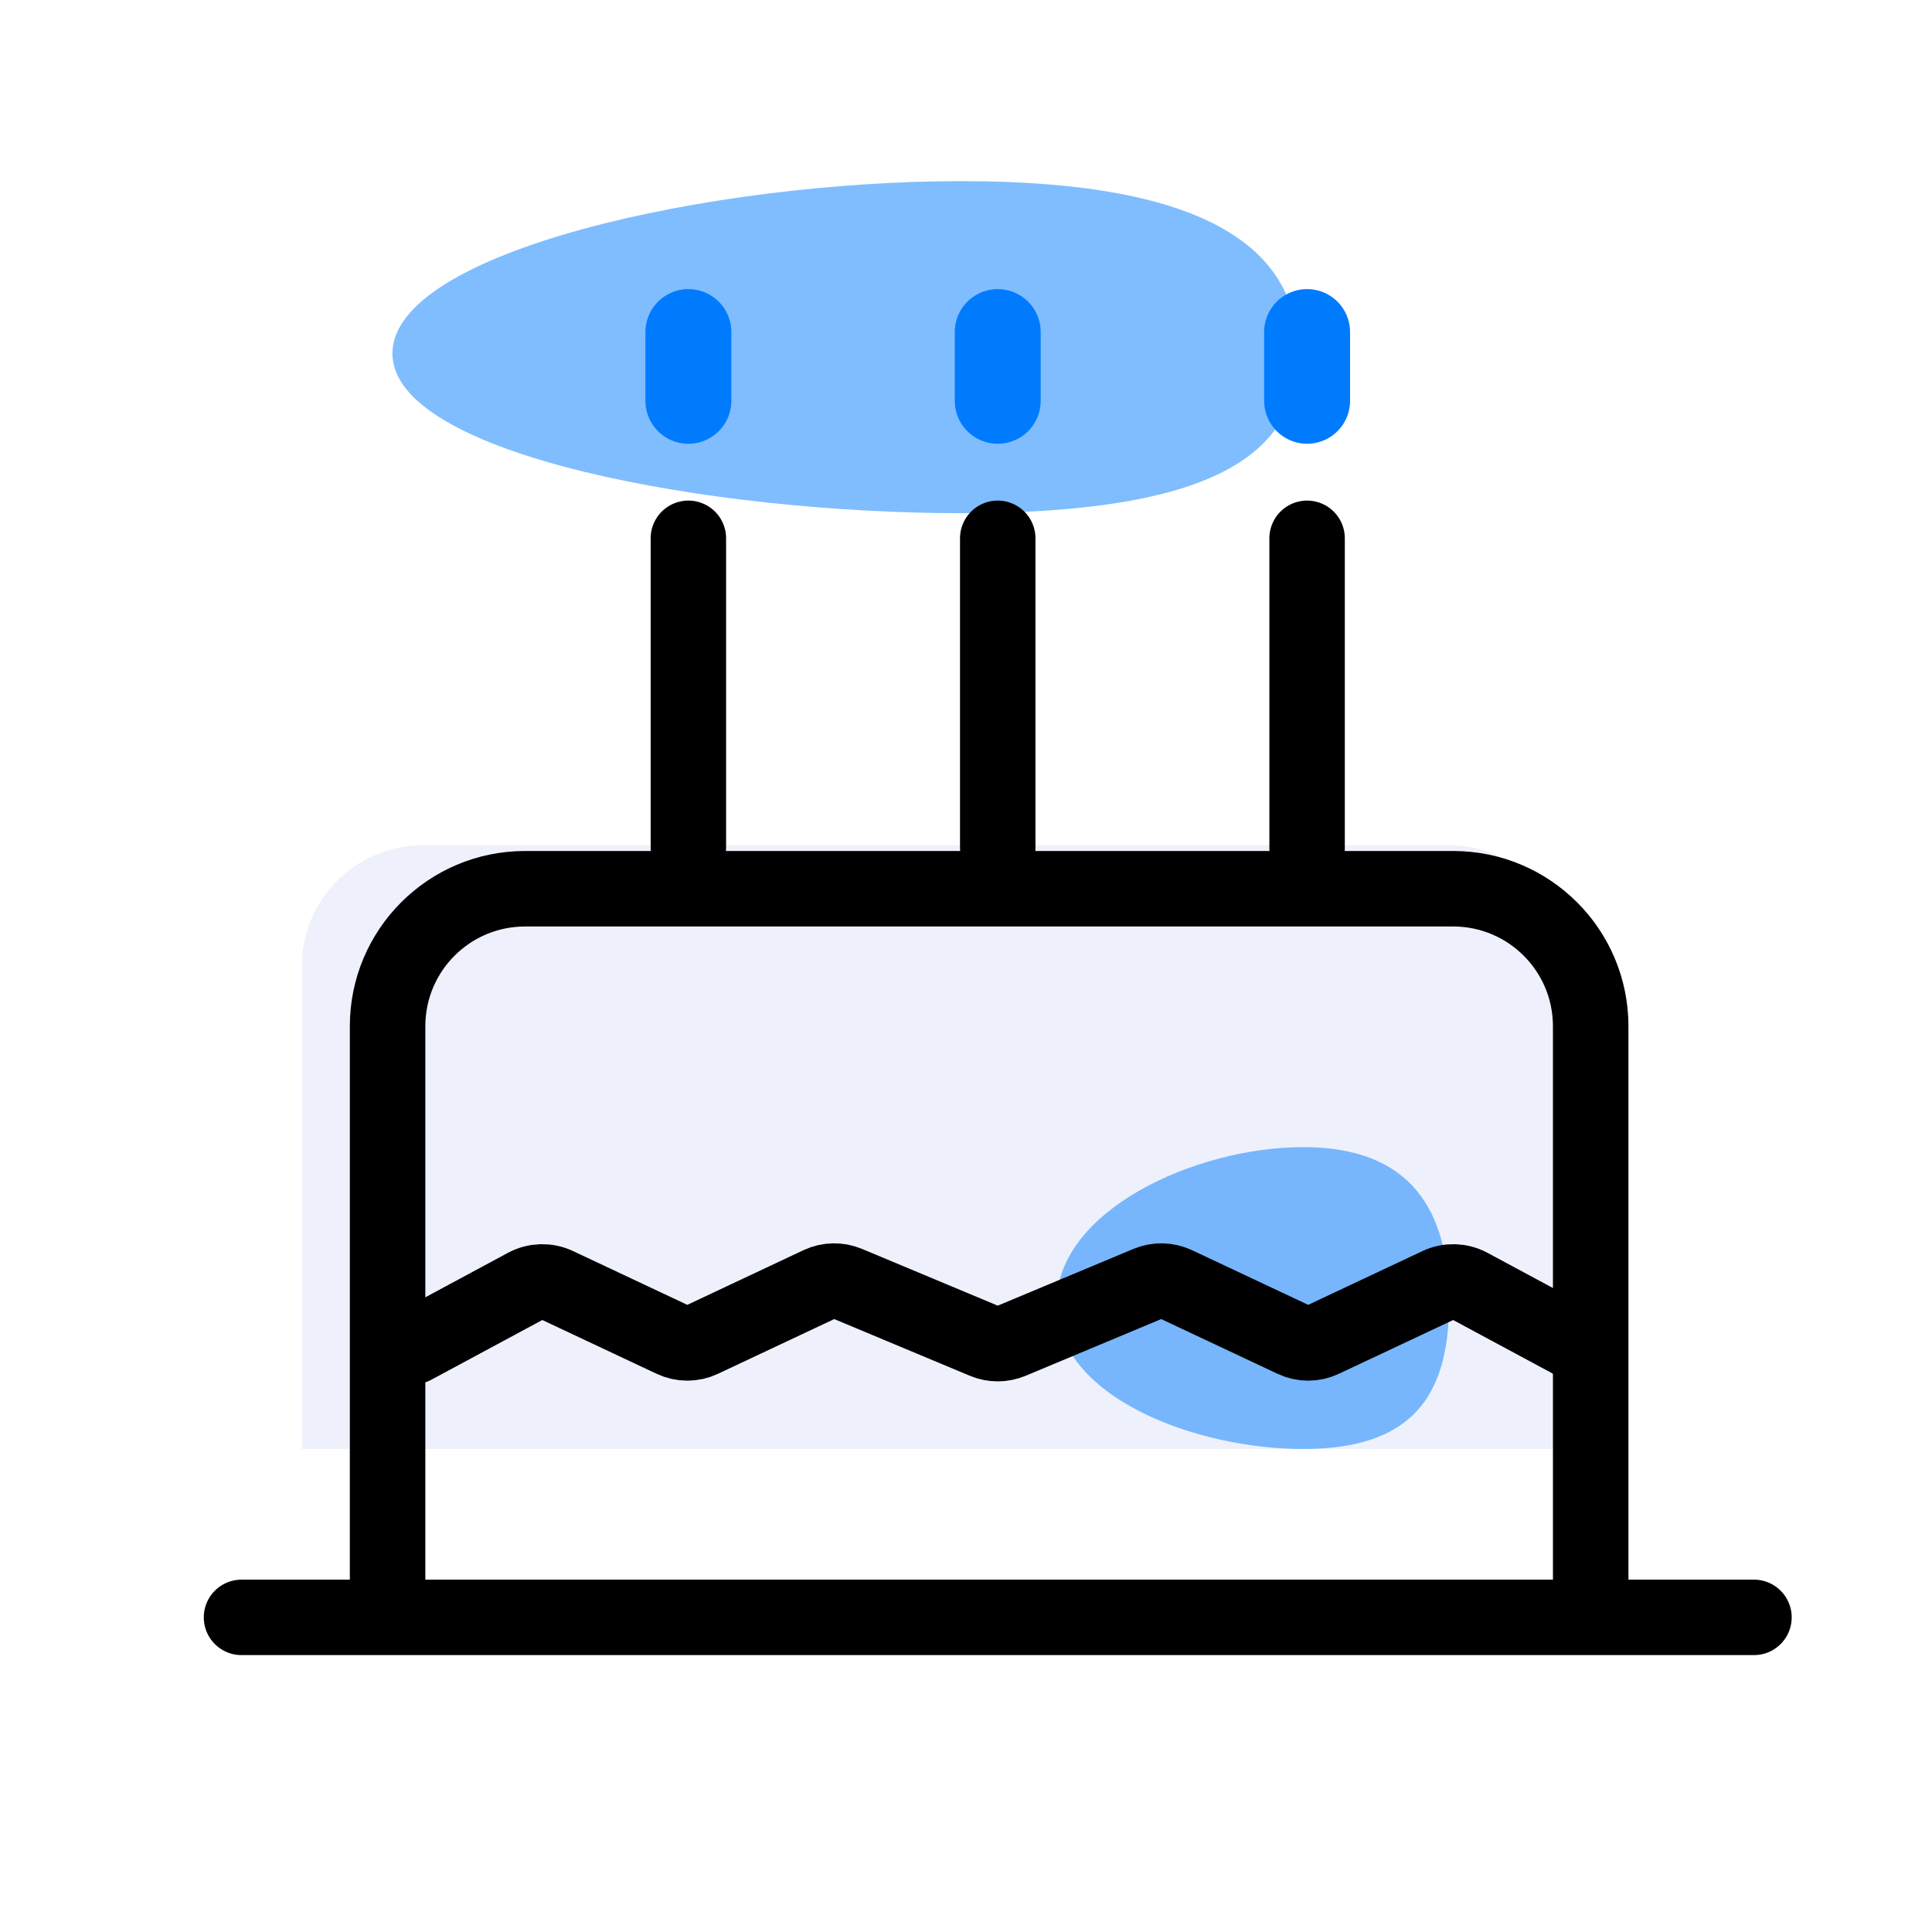
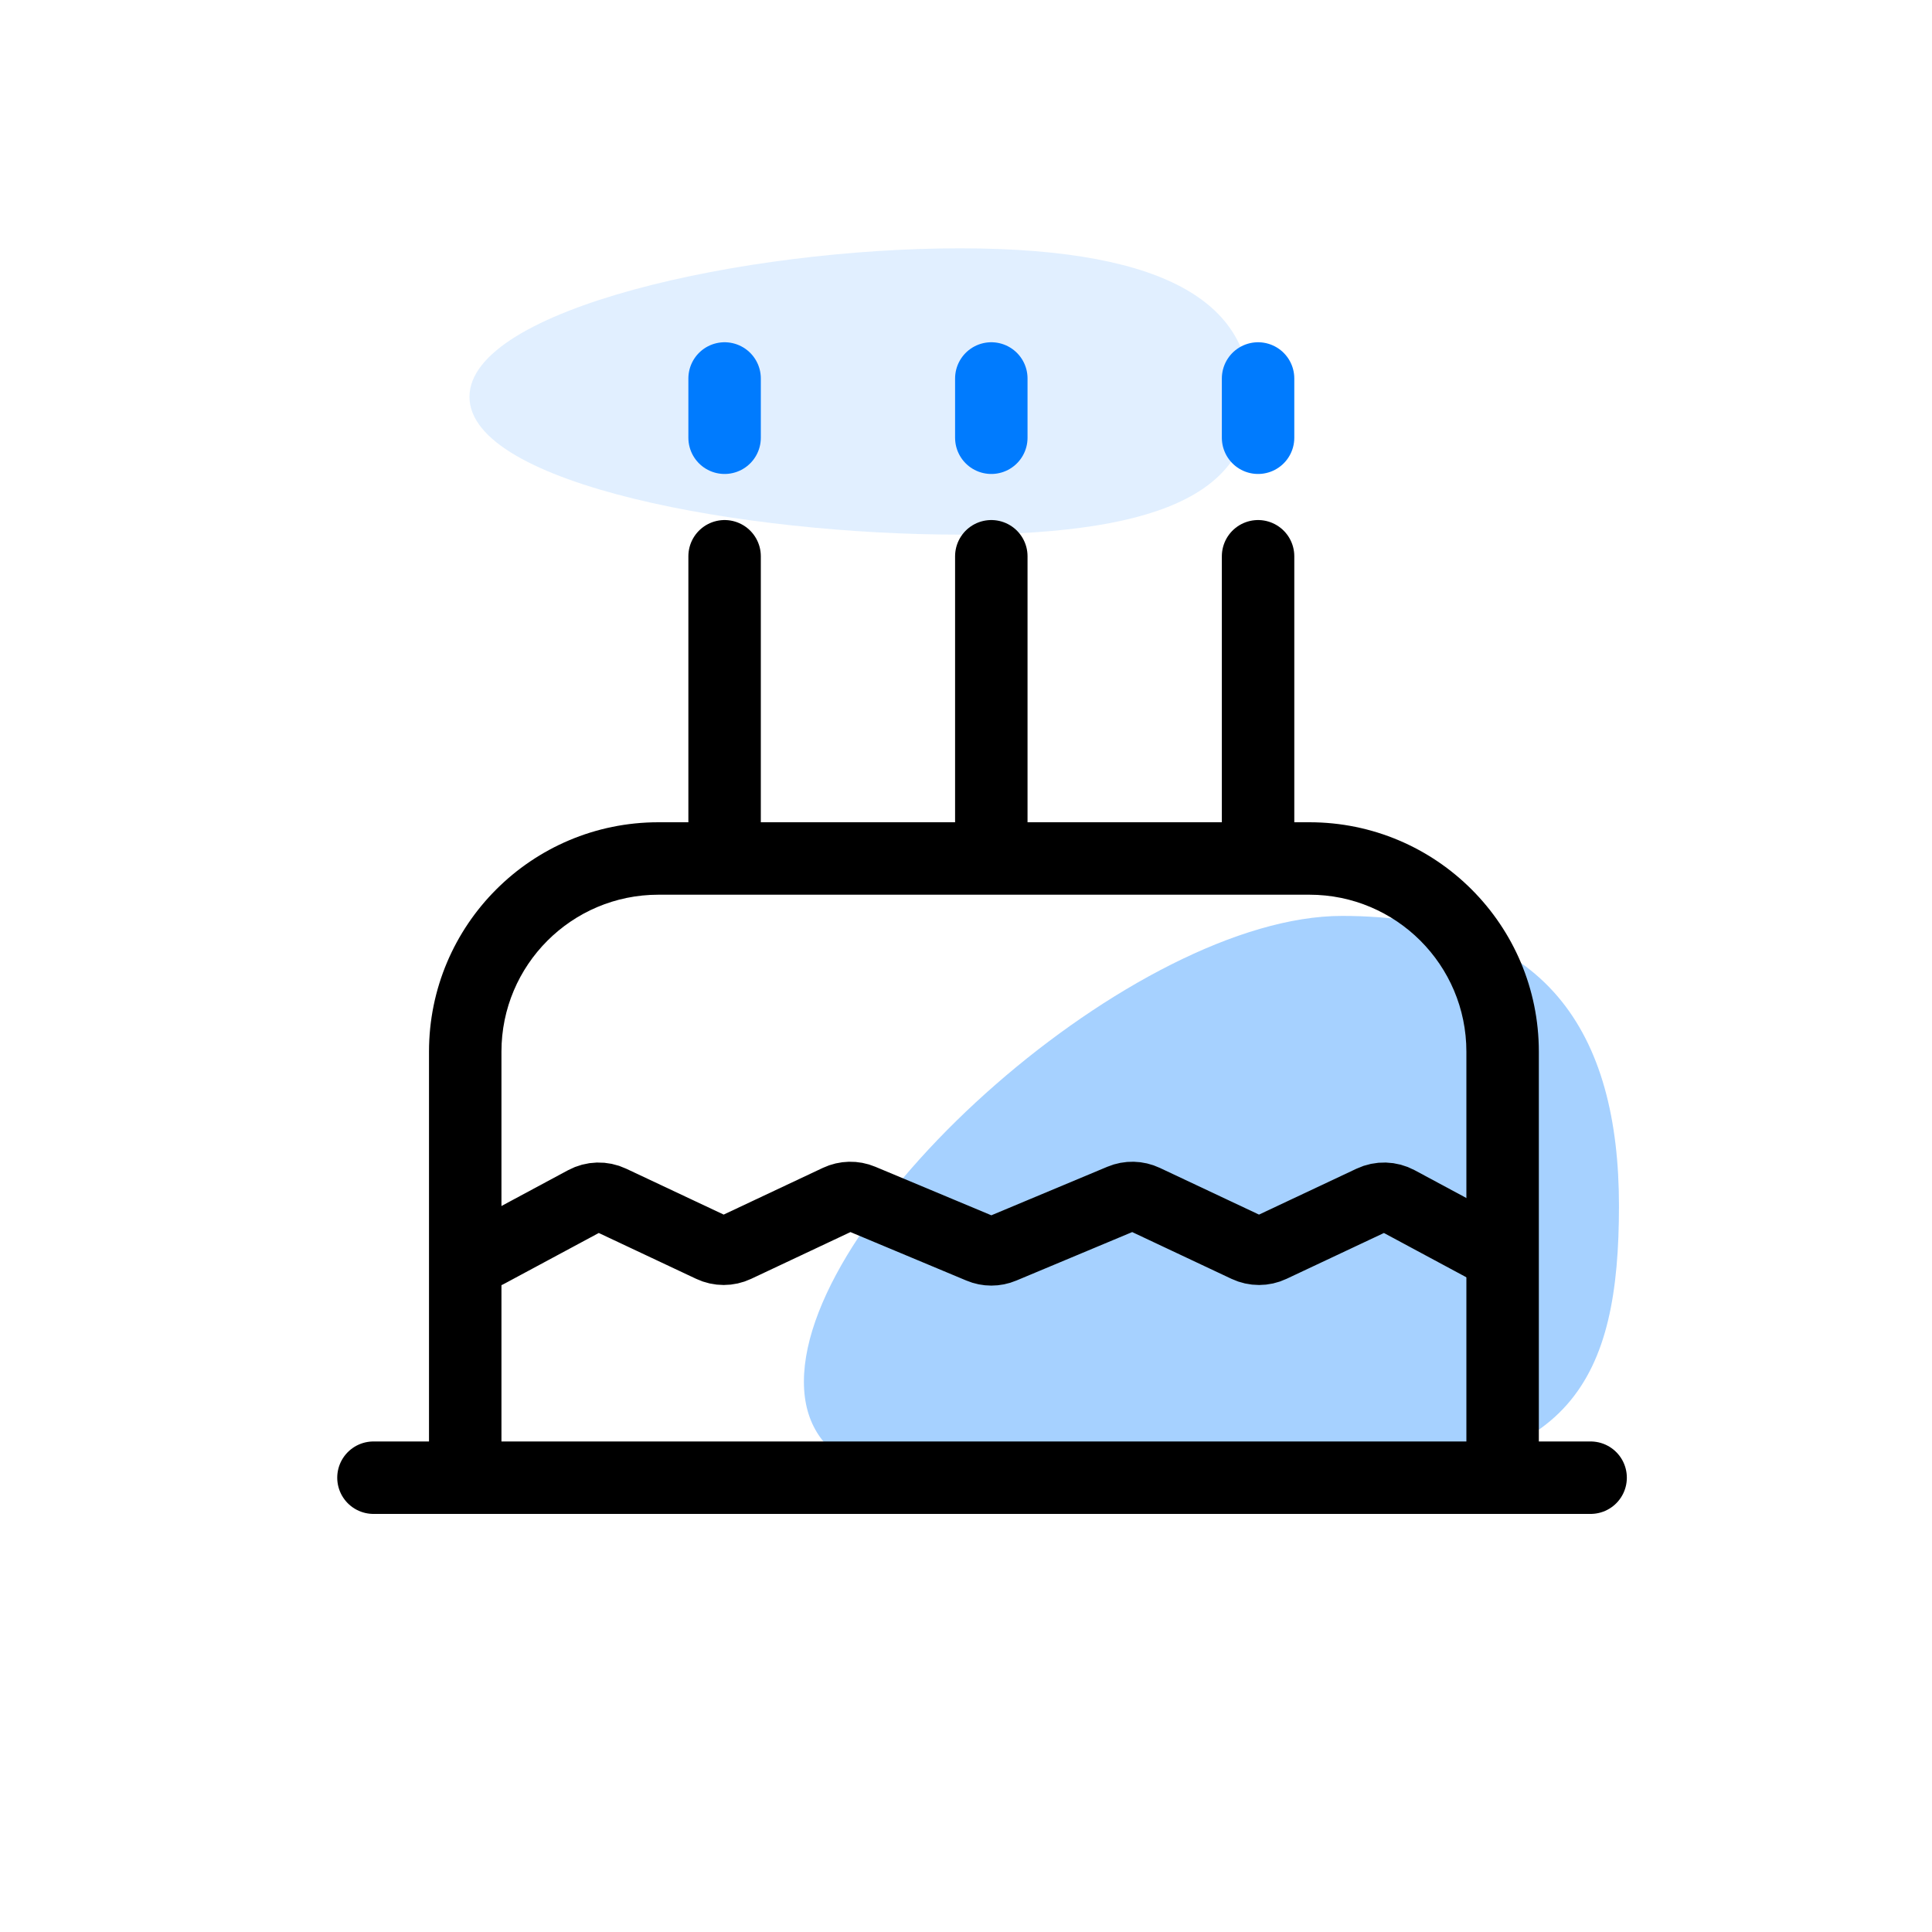
<svg xmlns="http://www.w3.org/2000/svg" width="40" height="40" viewBox="0 0 40 40" fill="none">
-   <path d="M6.25 20C6.25 18.619 7.369 17.5 8.75 17.5H30C31.381 17.5 32.5 18.619 32.5 20V30H6.25V20Z" fill="#EEF1FB" />
-   <path opacity="0.5" d="M26.875 7.317C26.875 9.429 25.085 10.625 19.907 10.625C14.729 10.625 8.125 9.429 8.125 7.317C8.125 5.204 14.729 3.75 19.907 3.75C25.085 3.75 26.875 5.204 26.875 7.317Z" fill="#007BFE" />
-   <path opacity="0.5" d="M30 26.992C30 28.913 29.224 30 26.981 30C24.737 30 21.875 28.913 21.875 26.992C21.875 25.072 24.737 23.75 26.981 23.75C29.224 23.75 30 25.072 30 26.992Z" fill="#007BFE" />
-   <path d="M5 33.486H36.314" stroke="#000000" stroke-width="1.562" stroke-linecap="round" />
-   <path d="M14.252 17.55L14.252 11.145" stroke="#000000" stroke-width="1.562" stroke-linecap="round" />
-   <path d="M20.657 17.55L20.657 11.145" stroke="#000000" stroke-width="1.562" stroke-linecap="round" />
-   <path d="M27.062 17.55L27.062 11.145" stroke="#000000" stroke-width="1.562" stroke-linecap="round" />
-   <path fill-rule="evenodd" clip-rule="evenodd" d="M10.871 17.619C8.867 17.619 7.243 19.244 7.243 21.247V33.125H8.806V21.247C8.806 20.107 9.73 19.182 10.871 19.182H30.087C31.227 19.182 32.152 20.107 32.152 21.247V33.125H33.715V21.247C33.715 19.244 32.09 17.619 30.087 17.619H10.871Z" fill="#000000" />
-   <path d="M8.559 27.879L10.889 26.625C11.088 26.519 11.325 26.512 11.53 26.608L13.927 27.736C14.119 27.827 14.341 27.827 14.533 27.736L16.968 26.59C17.151 26.505 17.36 26.5 17.546 26.578L20.383 27.764C20.558 27.837 20.756 27.837 20.932 27.764L23.768 26.578C23.954 26.5 24.164 26.505 24.346 26.59L26.782 27.736C26.973 27.827 27.196 27.827 27.388 27.736L29.785 26.608C29.989 26.512 30.226 26.519 30.425 26.625L32.756 27.879" stroke="#000000" stroke-width="1.562" stroke-linecap="round" />
-   <path d="M14.252 8.298L14.252 6.875" stroke="#007BFE" stroke-width="1.779" stroke-linecap="round" />
-   <path d="M20.657 8.298L20.657 6.875" stroke="#007BFE" stroke-width="1.779" stroke-linecap="round" />
-   <path d="M27.062 8.298L27.062 6.875" stroke="#007BFE" stroke-width="1.779" stroke-linecap="round" />
+   <path opacity="0.12" d="M25.887 8.216C25.887 10.038 24.343 11.069 19.879 11.069C15.414 11.069 9.72 10.038 9.72 8.216C9.72 6.395 15.414 5.141 19.879 5.141C24.343 5.141 25.887 6.395 25.887 8.216Z" fill="#007BFE" />
+   <path opacity="0.35" d="M33.519 24.966C33.519 28.522 32.554 30.534 27.785 30.534C23.525 30.534 16.644 32.161 16.644 28.606C16.644 25.05 23.525 18.963 27.785 18.963C32.046 18.963 33.519 21.41 33.519 24.966Z" fill="#007BFE" />
+   <path d="M7.732 30.594L32.932 30.594" stroke="#000000" stroke-width="1.5" stroke-linecap="round" />
+   <path d="M15.002 17.04L15.002 11.517" stroke="#000000" stroke-width="1.5" stroke-linecap="round" />
+   <path d="M20.524 17.04L20.524 11.517" stroke="#000000" stroke-width="1.5" stroke-linecap="round" />
+   <path d="M26.047 17.04L26.047 11.517" stroke="#000000" stroke-width="1.5" stroke-linecap="round" />
+   <path fill-rule="evenodd" clip-rule="evenodd" d="M8.882 21.774C8.882 19.151 11.009 17.024 13.632 17.024H27.11C29.733 17.024 31.86 19.151 31.86 21.774V30.534H30.36V21.774C30.36 19.979 28.904 18.524 27.11 18.524H13.632C11.837 18.524 10.382 19.979 10.382 21.774V30.534H8.882V21.774Z" fill="#000000" />
+   <path d="M10.093 25.945L12.103 24.865C12.274 24.773 12.479 24.767 12.655 24.85L14.722 25.823C14.887 25.901 15.079 25.901 15.244 25.823L17.344 24.834C17.501 24.76 17.682 24.756 17.842 24.823L20.288 25.846C20.439 25.91 20.61 25.91 20.762 25.846L23.207 24.823C23.367 24.756 23.548 24.76 23.705 24.834L25.805 25.823C25.971 25.901 26.163 25.901 26.328 25.823L28.395 24.85C28.571 24.767 28.776 24.773 28.947 24.865L30.957 25.945" stroke="#000000" stroke-width="1.446" stroke-linecap="round" />
+   <path d="M15.002 9.063L15.002 7.836" stroke="#007BFE" stroke-width="1.5" stroke-linecap="round" />
+   <path d="M20.524 9.063L20.524 7.836" stroke="#007BFE" stroke-width="1.5" stroke-linecap="round" />
+   <path d="M26.047 9.063L26.047 7.836" stroke="#007BFE" stroke-width="1.5" stroke-linecap="round" />
</svg>
